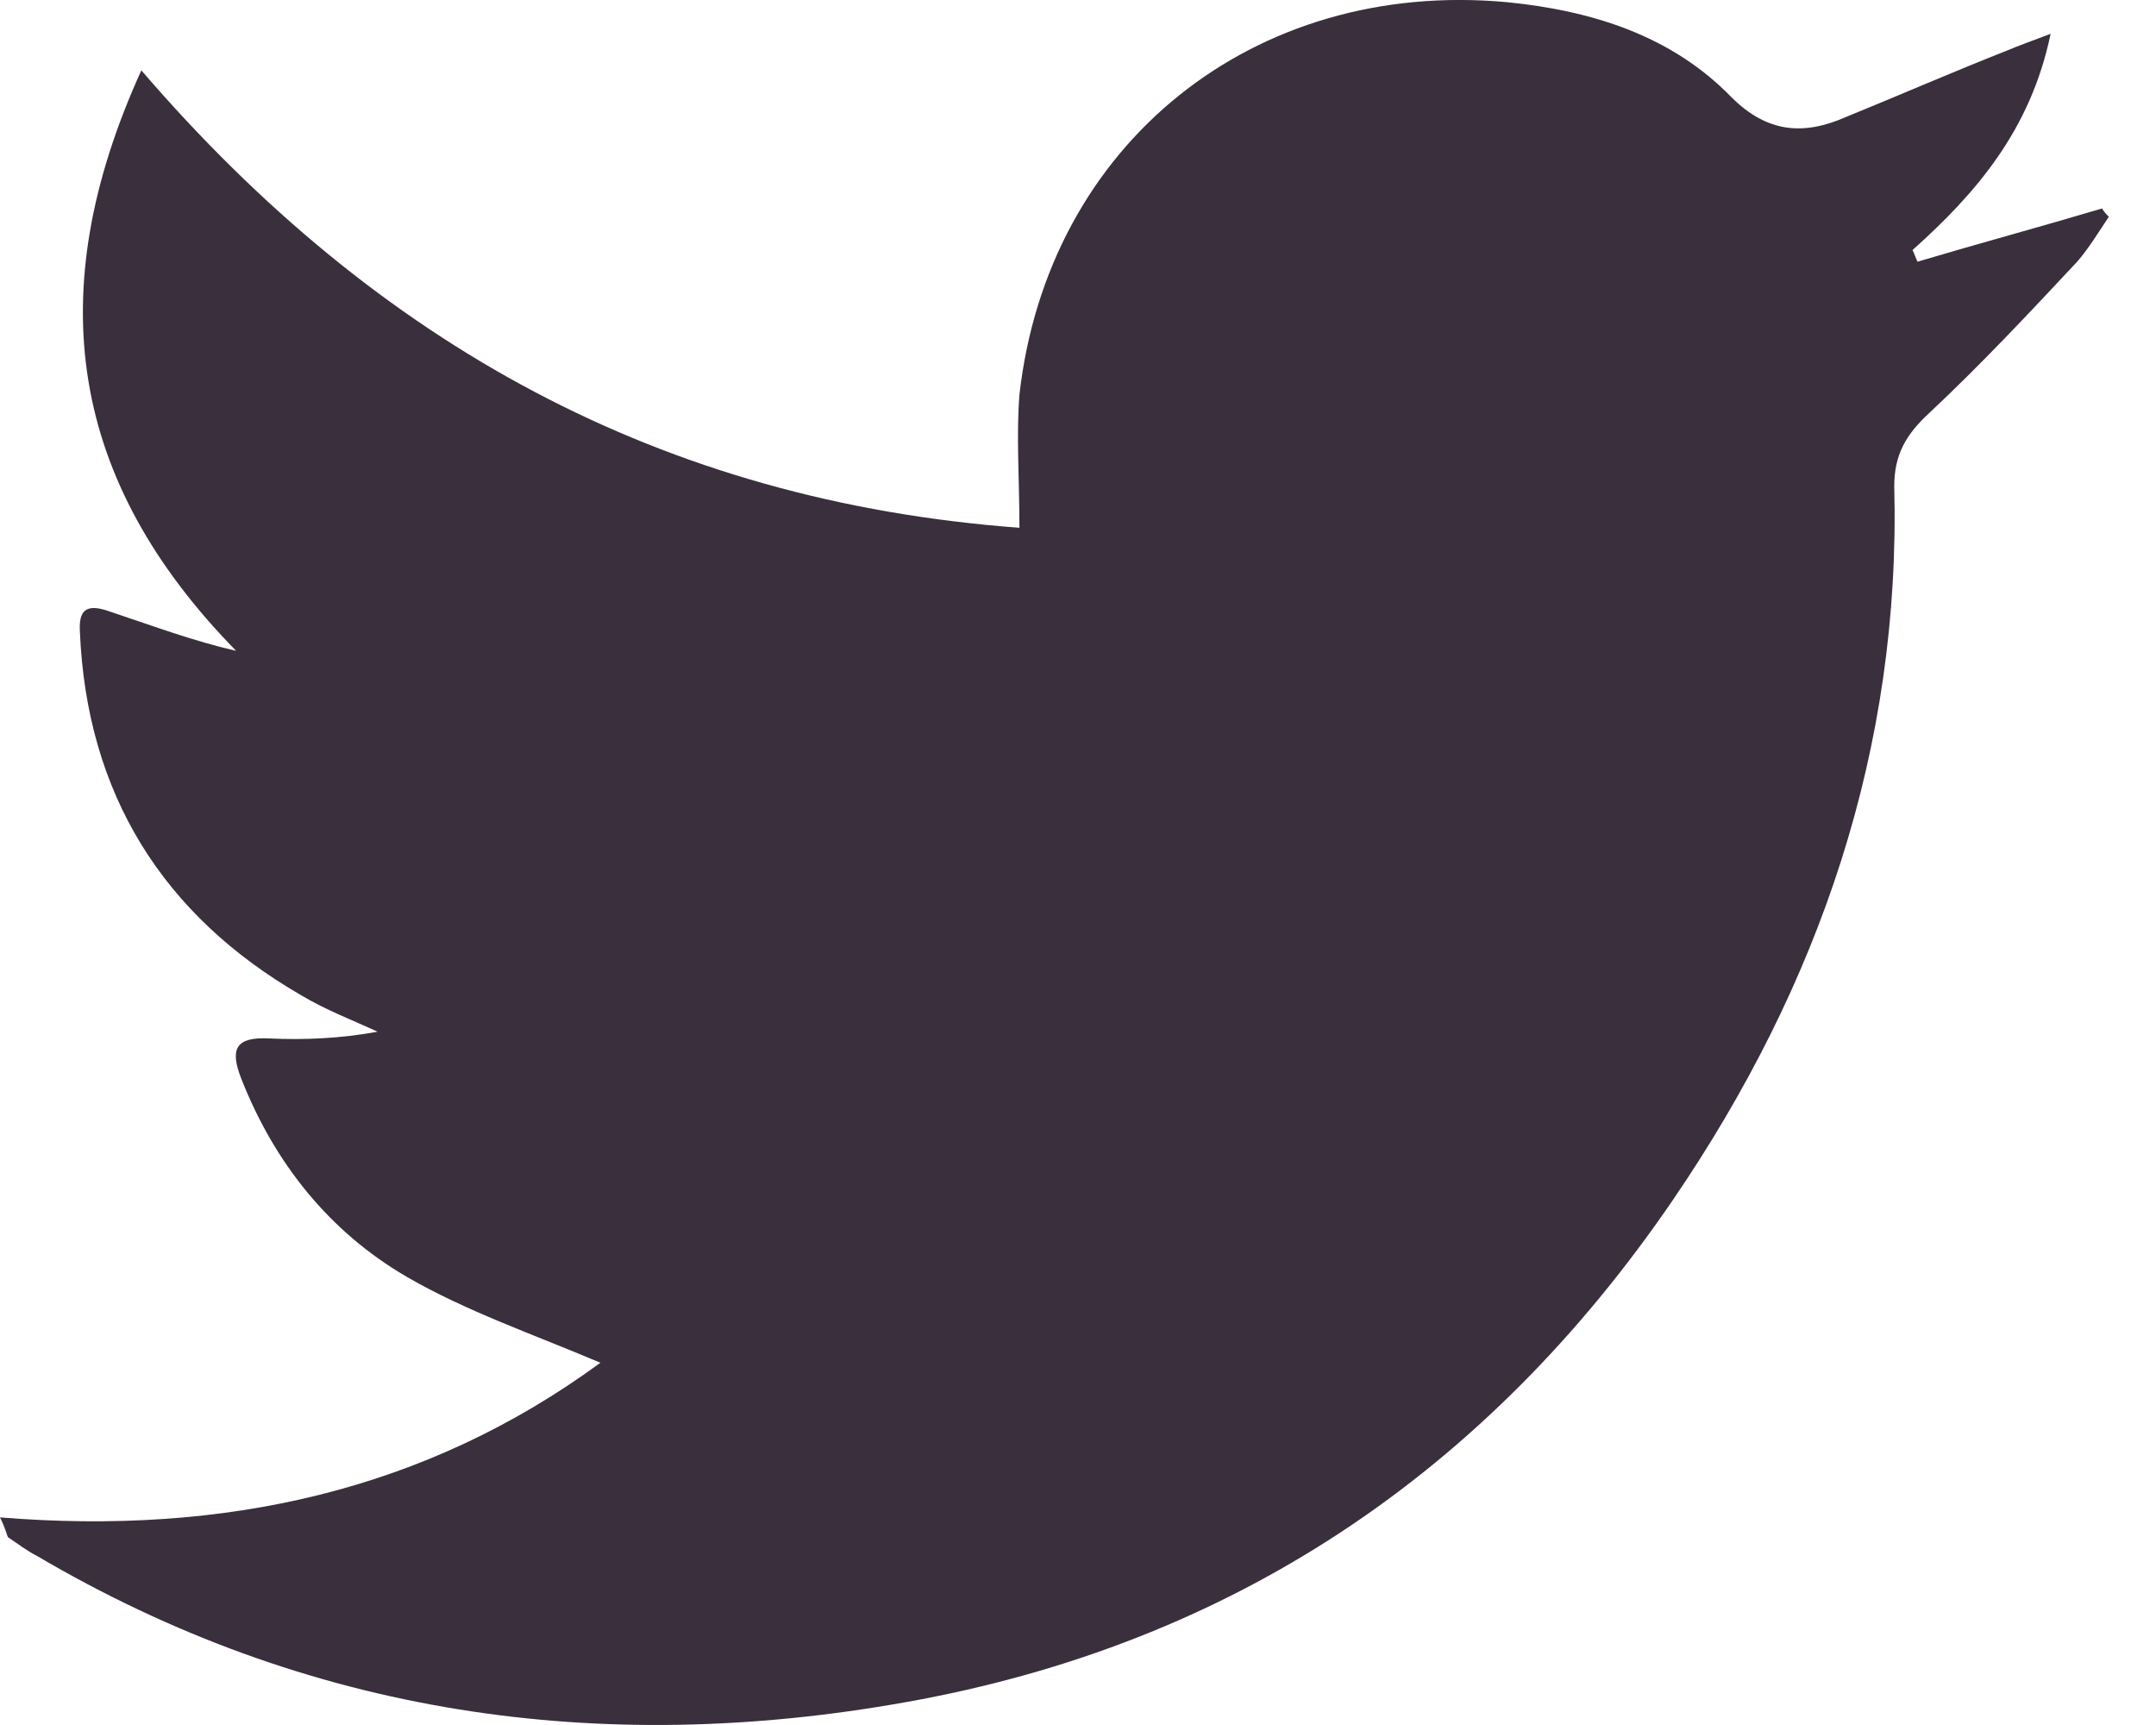
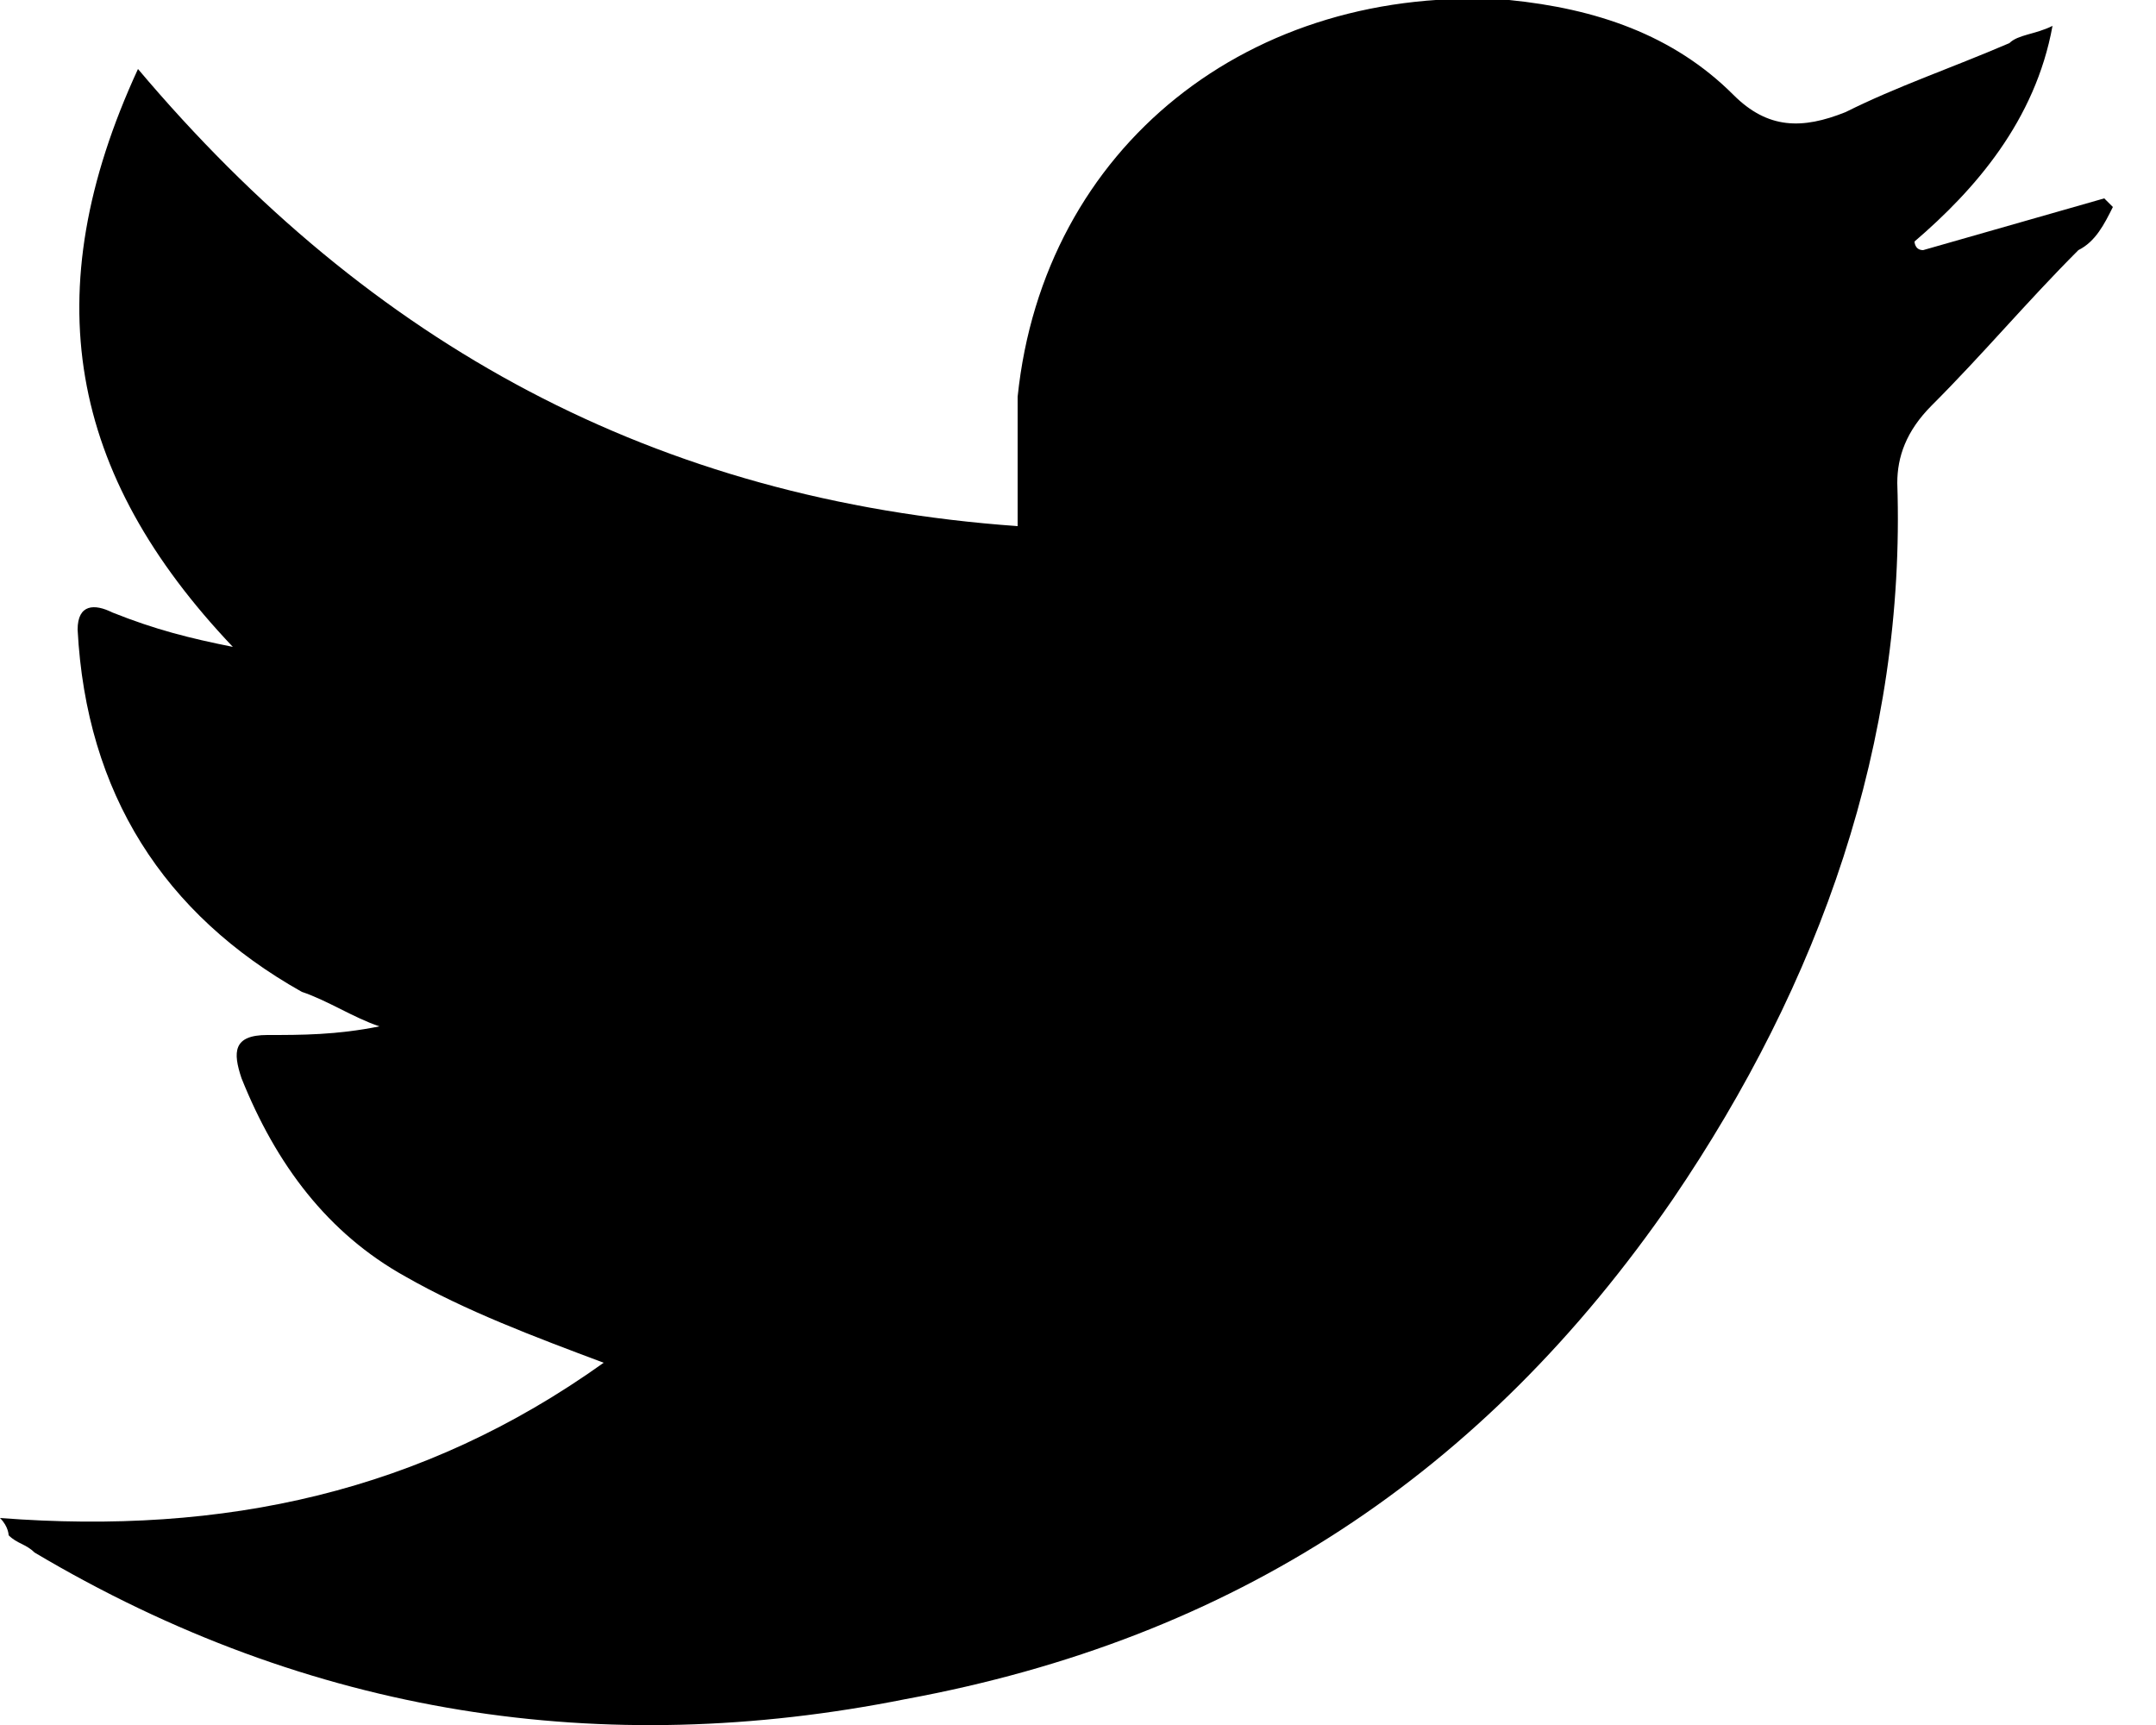
- <svg xmlns="http://www.w3.org/2000/svg" width="25" height="20" viewBox="0 0 25 20" fill="none">
-   <path d="M0 17.593C2.603 17.805 4.937 17.285 6.962 15.8C6.19 15.472 5.4 15.202 4.705 14.797C3.818 14.277 3.182 13.486 2.796 12.502C2.661 12.155 2.738 12.02 3.124 12.04C3.529 12.059 3.953 12.04 4.378 11.962C4.088 11.827 3.78 11.712 3.49 11.538C1.89 10.613 1.003 9.205 0.926 7.315C0.906 6.987 1.099 7.026 1.311 7.103C1.774 7.257 2.237 7.431 2.738 7.546C0.81 5.579 0.463 3.4 1.639 0.816C4.378 3.998 7.675 5.811 11.821 6.119C11.821 5.56 11.783 5.059 11.821 4.576C12.149 1.665 14.54 -0.245 17.472 0.025C18.455 0.122 19.381 0.411 20.075 1.125C20.499 1.549 20.924 1.568 21.406 1.356C22.023 1.105 22.64 0.835 23.276 0.585C23.411 0.527 23.527 0.488 23.778 0.392C23.546 1.51 22.91 2.243 22.177 2.899C22.196 2.937 22.215 2.995 22.235 3.034C22.948 2.822 23.662 2.629 24.375 2.417C24.395 2.455 24.433 2.494 24.453 2.513C24.337 2.687 24.221 2.879 24.086 3.034C23.527 3.632 22.968 4.229 22.37 4.789C22.1 5.039 21.965 5.271 21.965 5.637C22.042 8.684 21.097 11.422 19.4 13.91C17.24 17.073 14.29 19.059 10.51 19.734C6.962 20.37 3.568 19.888 0.424 18.037C0.309 17.979 0.212 17.902 0.096 17.825C0.077 17.805 0.077 17.748 0 17.593Z" fill="#3A2F3C" />
+ <svg xmlns="http://www.w3.org/2000/svg" version="1.1" id="Ebene_1" x="0px" y="0px" viewBox="0 0 25 20" style="enable-background:new 0 0 25 20;" xml:space="preserve">
+   <path d="M0,17.6c2.6,0.2,4.9-0.3,7-1.8c-0.8-0.3-1.6-0.6-2.3-1c-0.9-0.5-1.5-1.3-1.9-2.3C2.7,12.2,2.7,12,3.1,12  c0.4,0,0.8,0,1.3-0.1c-0.3-0.1-0.6-0.3-0.9-0.4C1.9,10.6,1,9.2,0.9,7.3C0.9,7,1.1,7,1.3,7.1c0.5,0.2,0.9,0.3,1.4,0.4  c-1.9-2-2.3-4.1-1.1-6.7c2.7,3.2,6,5,10.2,5.3c0-0.6,0-1.1,0-1.5c0.3-2.9,2.7-4.8,5.7-4.6c1,0.1,1.9,0.4,2.6,1.1  c0.4,0.4,0.8,0.4,1.3,0.2c0.6-0.3,1.2-0.5,1.9-0.8c0.1-0.1,0.3-0.1,0.5-0.2c-0.2,1.1-0.9,1.9-1.6,2.5c0,0,0,0.1,0.1,0.1  c0.7-0.2,1.4-0.4,2.1-0.6c0,0,0.1,0.1,0.1,0.1c-0.1,0.2-0.2,0.4-0.4,0.5c-0.6,0.6-1.1,1.2-1.7,1.8C22.1,5,22,5.3,22,5.6  c0.1,3-0.9,5.8-2.6,8.3c-2.2,3.2-5.1,5.1-8.9,5.8C7,20.4,3.6,19.9,0.4,18c-0.1-0.1-0.2-0.1-0.3-0.2C0.1,17.8,0.1,17.7,0,17.6z" />
</svg>
